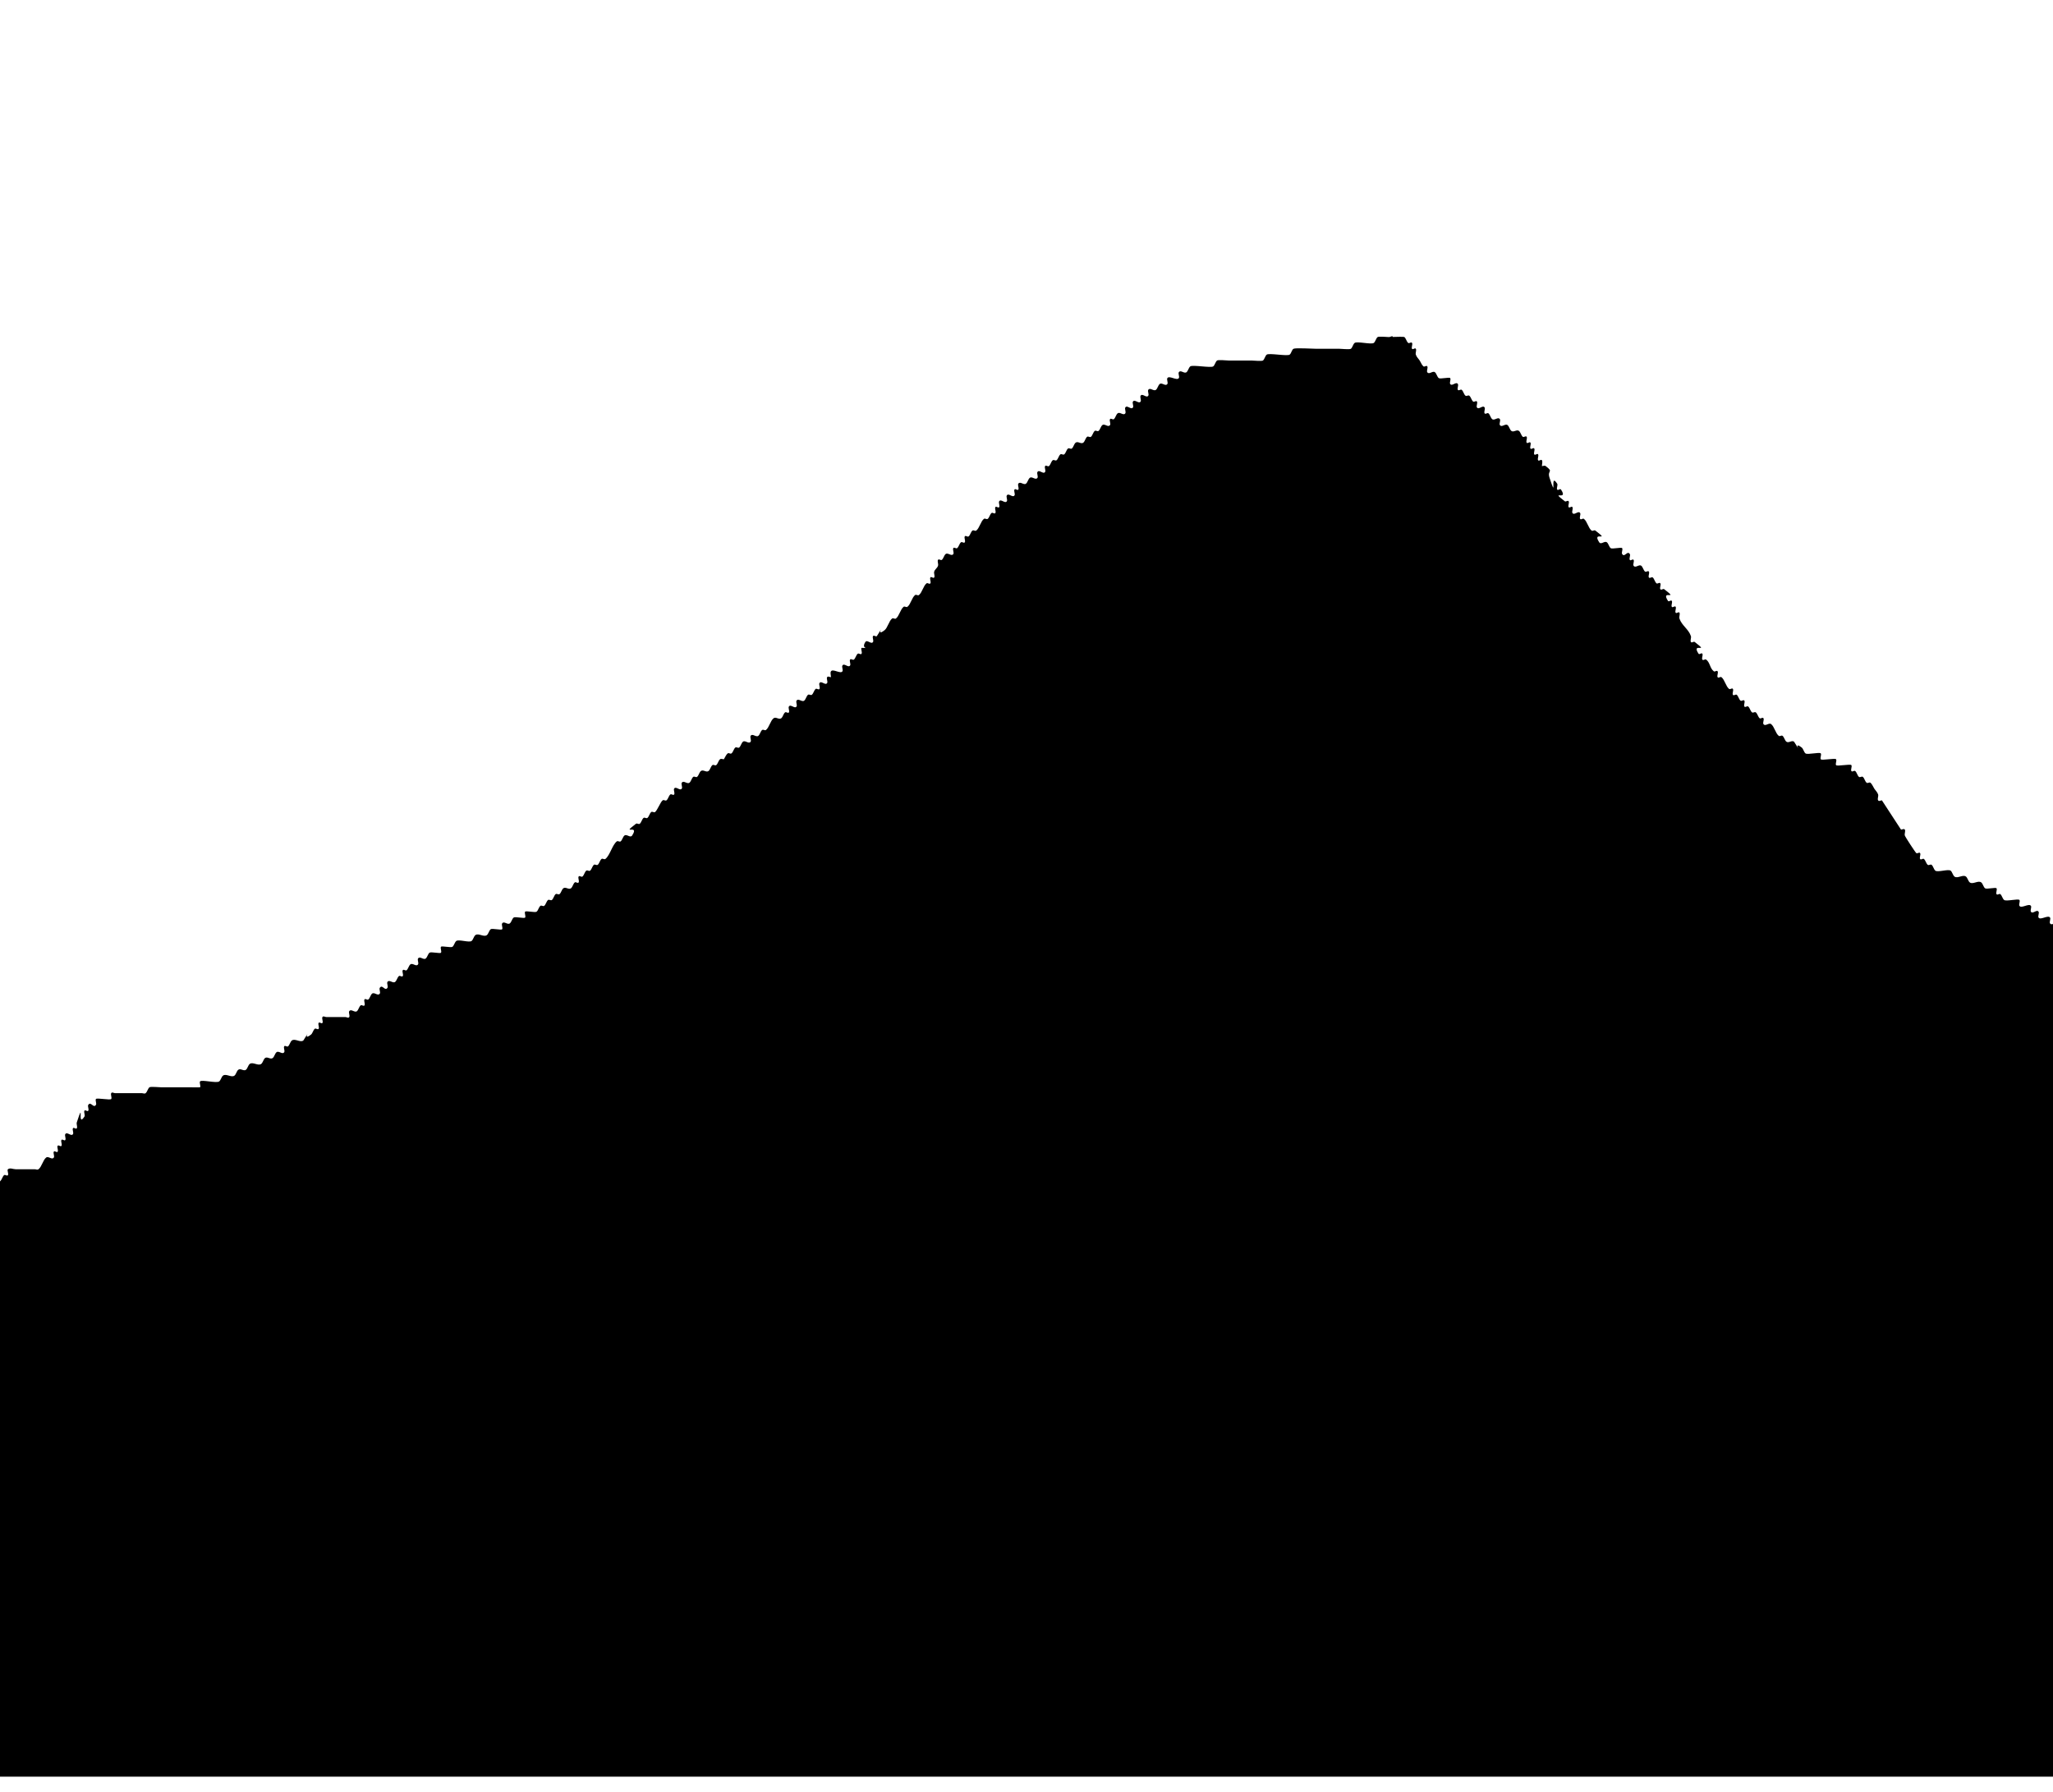
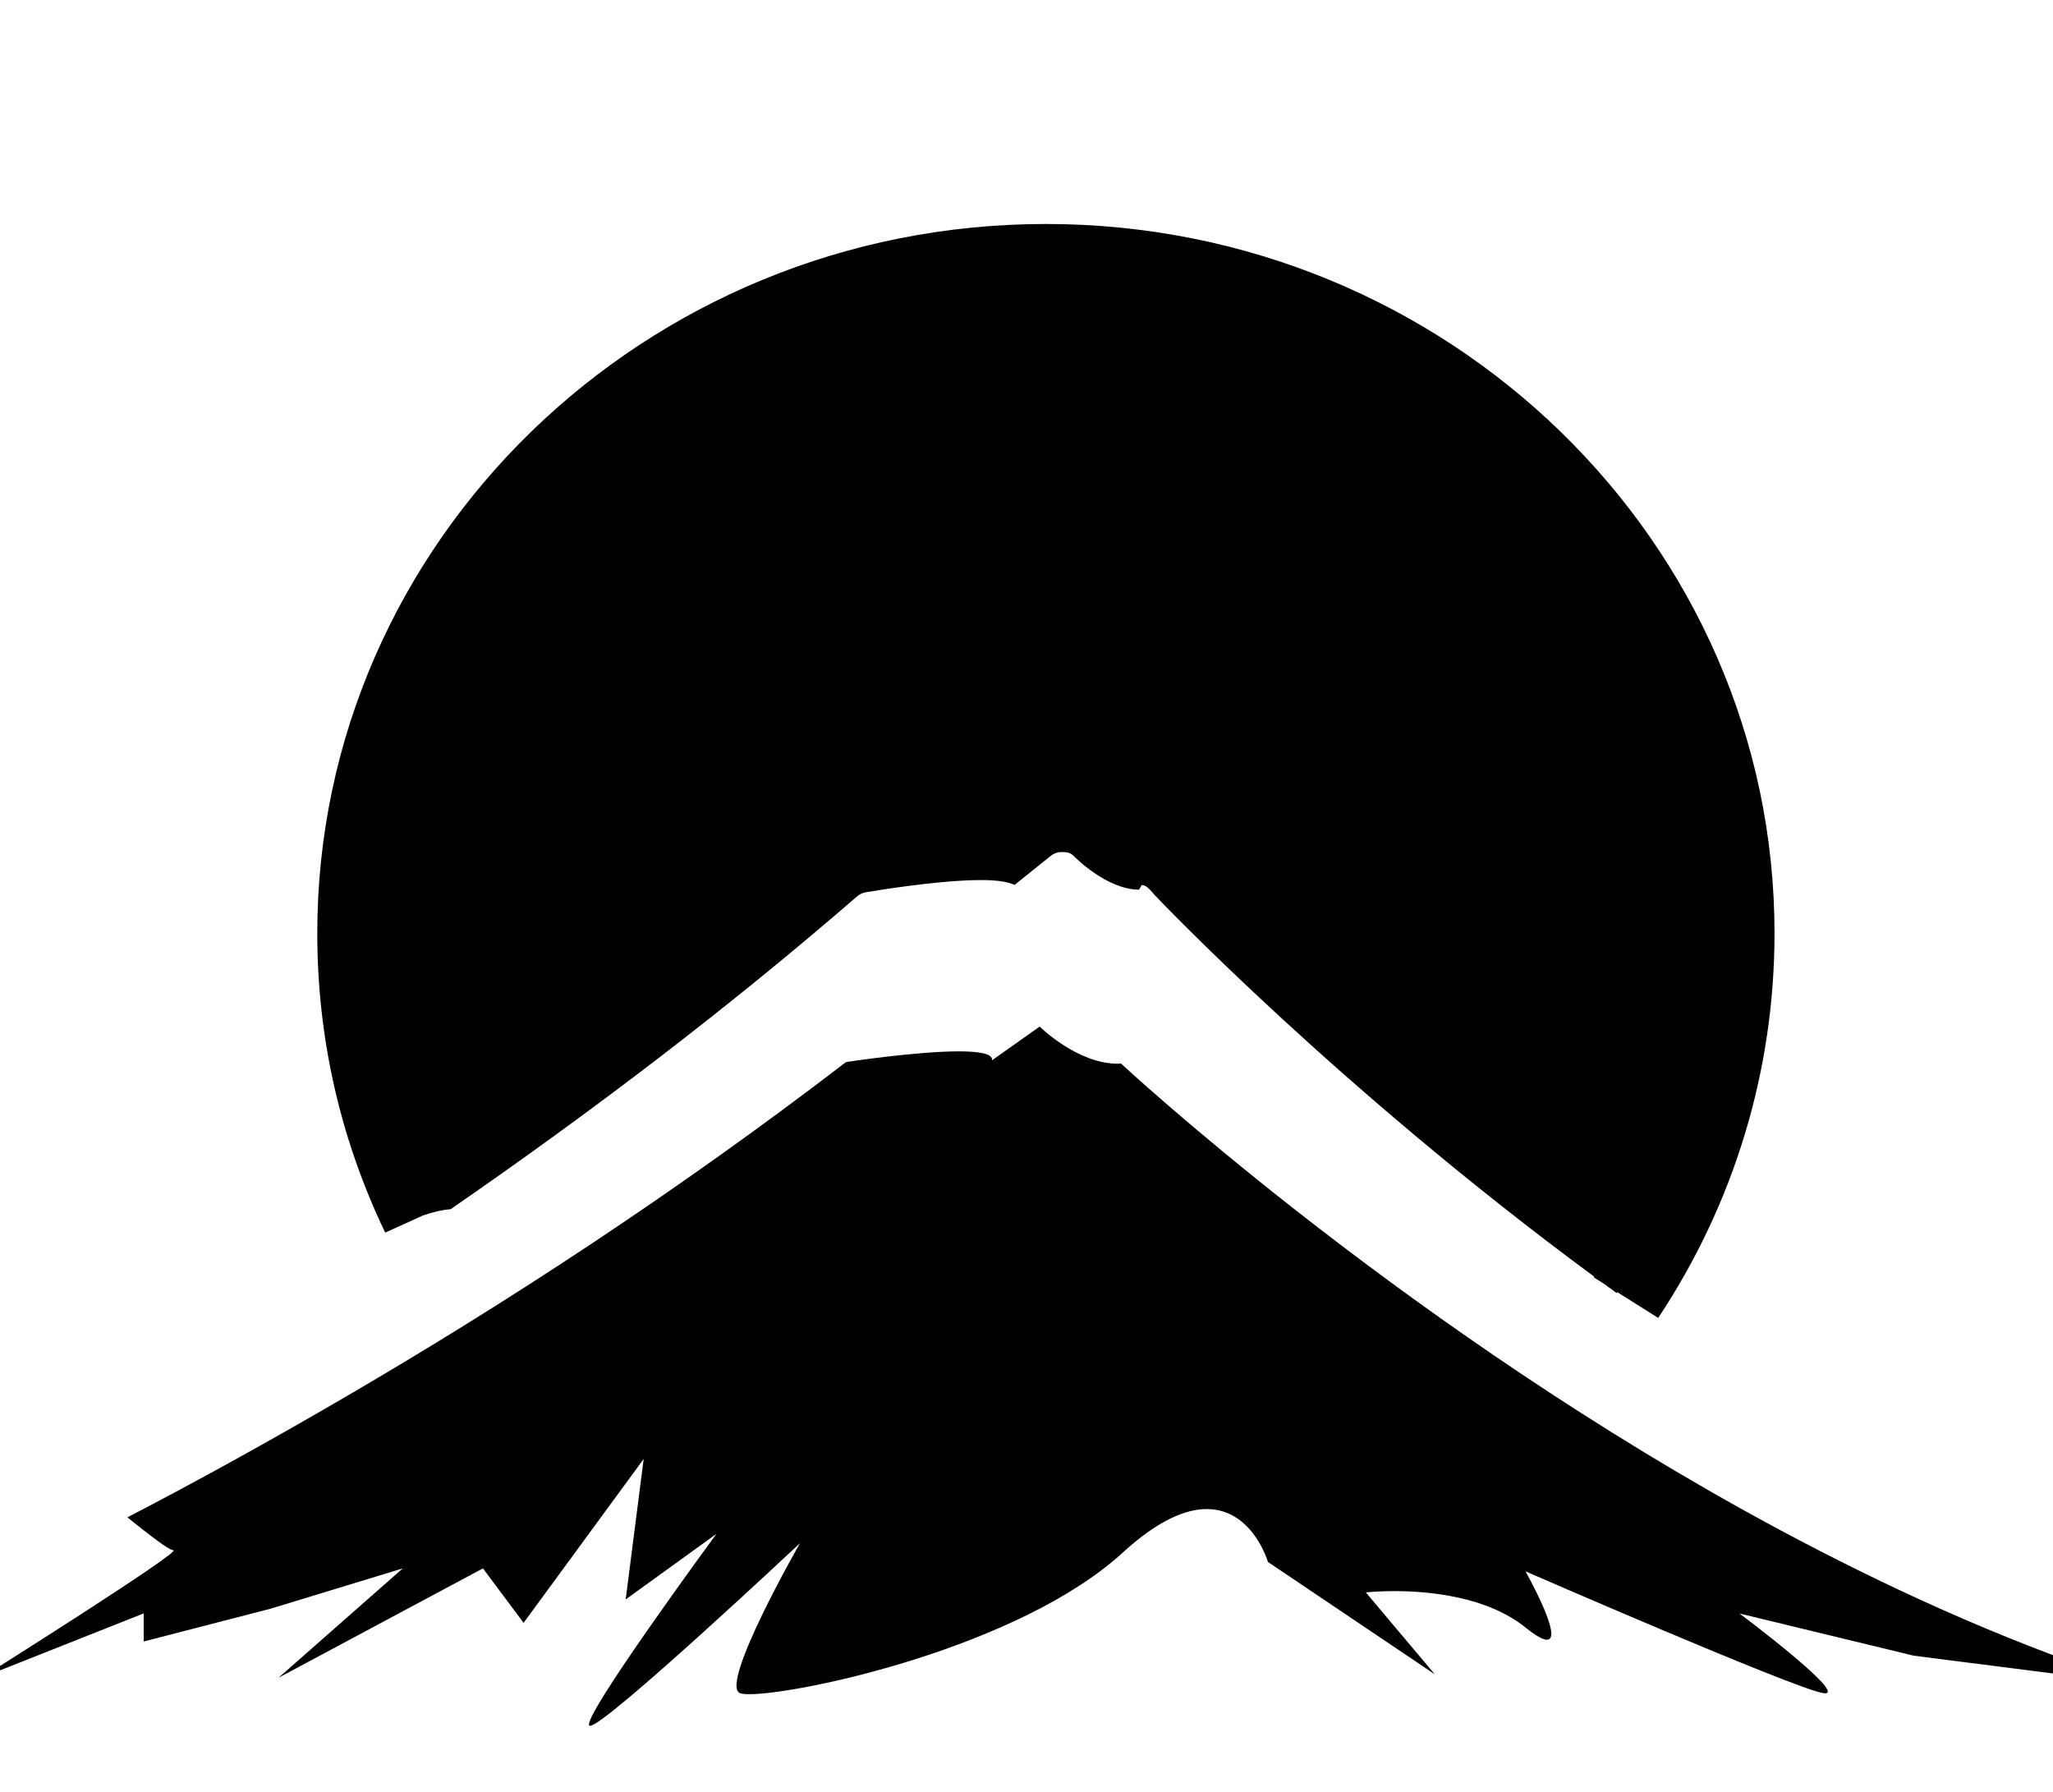
<svg xmlns="http://www.w3.org/2000/svg" version="1.1" id="Ebene_1" x="0px" y="0px" width="110px" height="96px" viewBox="0 0 110 96" enable-background="new 0 0 110 96" xml:space="preserve">
-   <path d="M109.998,49.503c-0.059,0.02-0.117,0.029-0.156-0.031c-0.051-0.073,0.048-0.239,0-0.312c-0.104-0.158-0.514,0.157-0.615,0  c-0.049-0.074,0.049-0.241,0-0.314c-0.096-0.149-0.314,0.148-0.41,0c-0.049-0.073,0.049-0.24,0-0.313  c-0.102-0.158-0.513,0.158-0.614,0c-0.05-0.074,0.049-0.241,0-0.315c-0.058-0.085-0.709,0.086-0.819,0  c-0.089-0.065-0.12-0.248-0.206-0.314c-0.06-0.045-0.156,0.075-0.204,0c-0.048-0.074,0.048-0.24,0-0.313  c-0.042-0.064-0.533,0.062-0.614,0c-0.086-0.066-0.118-0.248-0.204-0.314c-0.164-0.127-0.452,0.125-0.614,0  c-0.087-0.066-0.12-0.25-0.206-0.314c-0.163-0.127-0.45,0.125-0.614,0c-0.087-0.067-0.12-0.248-0.205-0.315  c-0.127-0.1-0.69,0.099-0.819,0c-0.087-0.066-0.116-0.248-0.203-0.314c-0.062-0.047-0.146,0.047-0.206,0  c-0.086-0.066-0.119-0.248-0.205-0.314c-0.061-0.046-0.156,0.073-0.205,0c-0.046-0.074,0.049-0.24,0-0.314  c-0.047-0.073-0.144,0.047-0.203,0c-0.055-0.042-0.589-0.859-0.615-0.942c-0.03-0.094,0.048-0.241,0-0.316  c-0.049-0.071-0.136,0-0.204,0l-1.025-1.57c-0.067,0-0.157,0.075-0.202,0c-0.051-0.073,0.029-0.22,0-0.314  c-0.045-0.133-0.139-0.209-0.207-0.315c-0.068-0.104-0.118-0.247-0.204-0.313c-0.061-0.046-0.145,0.047-0.205,0  c-0.088-0.067-0.118-0.248-0.203-0.314c-0.062-0.047-0.146,0.047-0.207,0c-0.086-0.066-0.116-0.248-0.203-0.314  c-0.062-0.047-0.157,0.074-0.204,0c-0.048-0.074,0.048-0.241,0-0.315c-0.05-0.076-0.771,0.075-0.82,0  c-0.048-0.074,0.049-0.24,0-0.314c-0.05-0.076-0.771,0.076-0.819,0c-0.048-0.074,0.048-0.239,0-0.314  c-0.056-0.086-0.709,0.084-0.819,0c-0.086-0.067-0.117-0.249-0.203-0.315c-0.275-0.212-0.243-0.078-0.192,0.031  c-0.042-0.068-0.108-0.174-0.219-0.345c-0.122-0.094-0.288,0.094-0.41,0c-0.087-0.065-0.119-0.247-0.206-0.313  c-0.06-0.047-0.142,0.047-0.203,0c-0.173-0.132-0.235-0.497-0.411-0.63c-0.121-0.092-0.312,0.149-0.409,0  c-0.05-0.072,0.05-0.239,0-0.313c-0.05-0.075-0.143,0.047-0.204,0c-0.086-0.067-0.118-0.249-0.205-0.314  c-0.062-0.047-0.144,0.046-0.203,0c-0.088-0.067-0.12-0.248-0.206-0.315c-0.062-0.046-0.157,0.074-0.205,0  c-0.047-0.073,0.048-0.24,0-0.313c-0.047-0.074-0.143,0.046-0.205,0c-0.086-0.066-0.118-0.248-0.204-0.314  c-0.061-0.047-0.155,0.074-0.205,0c-0.046-0.074,0.05-0.241,0-0.314c-0.047-0.074-0.144,0.047-0.203,0  c-0.174-0.133-0.237-0.497-0.411-0.63c-0.06-0.047-0.157,0.075-0.205,0c-0.047-0.074,0.05-0.239,0-0.314  c-0.047-0.074-0.144,0.047-0.203,0c-0.219-0.167-0.192-0.46-0.411-0.629c-0.06-0.047-0.156,0.074-0.203,0  c-0.051-0.072,0.047-0.239,0-0.314c-0.051-0.074-0.157,0.074-0.205,0c-0.424-0.651,0.646,0.027-0.205-0.629  c-0.062-0.047-0.157,0.074-0.204,0c-0.049-0.074,0.03-0.22,0-0.314c-0.123-0.377-0.491-0.565-0.615-0.943  c-0.03-0.093,0.048-0.239,0-0.313c-0.048-0.076-0.157,0.073-0.203,0c-0.049-0.075,0.047-0.24,0-0.315  c-0.049-0.073-0.158,0.074-0.206,0c-0.048-0.073,0.049-0.24,0-0.316c-0.048-0.073-0.157,0.076-0.204,0  c-0.423-0.649,0.647,0.027-0.204-0.627c-0.062-0.046-0.157,0.075-0.205,0c-0.05-0.074,0.049-0.241,0-0.313  c-0.05-0.074-0.145,0.046-0.206,0c-0.087-0.067-0.118-0.249-0.204-0.316c-0.061-0.046-0.157,0.075-0.205,0  c-0.048-0.072,0.049-0.239,0-0.313c-0.048-0.074-0.143,0.047-0.204,0c-0.085-0.066-0.119-0.248-0.204-0.314  c-0.122-0.093-0.313,0.148-0.411,0c-0.048-0.074,0.049-0.241,0-0.314c-0.048-0.074-0.155,0.073-0.203,0  c-0.049-0.074,0.049-0.24,0-0.314c-0.137-0.21-0.273,0.209-0.41,0c-0.049-0.074,0.049-0.24,0-0.315  c-0.043-0.063-0.533,0.063-0.615,0c-0.086-0.066-0.118-0.248-0.204-0.313c-0.123-0.094-0.312,0.147-0.41,0  c-0.424-0.65,0.647,0.025-0.205-0.628c-0.061-0.047-0.144,0.047-0.204,0c-0.173-0.133-0.236-0.497-0.411-0.628  c-0.061-0.048-0.156,0.074-0.203,0c-0.049-0.074,0.047-0.24,0-0.314c-0.098-0.147-0.312,0.149-0.411,0  c-0.048-0.074,0.049-0.241,0-0.314c-0.048-0.074-0.156,0.073-0.204,0c-0.049-0.074,0.05-0.24,0-0.314  c-0.049-0.074-0.144,0.047-0.205,0c-0.852-0.654,0.22,0.021-0.204-0.628c-0.051-0.075-0.157,0.073-0.205,0  c-0.048-0.075,0.049-0.241,0-0.315c-0.423-0.65,0.017,0.994-0.409-0.314c-0.142-0.433,0.248-0.281-0.205-0.627  c-0.061-0.048-0.138,0-0.204,0c0-0.105,0.048-0.241,0-0.314c-0.048-0.074-0.158,0.073-0.204,0c-0.05-0.074,0.047-0.24,0-0.315  c-0.05-0.074-0.158,0.075-0.206,0c-0.048-0.074,0.05-0.24,0-0.313c-0.048-0.074-0.156,0.073-0.204,0  c-0.049-0.074,0.048-0.241,0-0.314c-0.049-0.076-0.158,0.074-0.204,0c-0.049-0.076,0.048-0.241,0-0.314  c-0.049-0.076-0.144,0.047-0.206,0c-0.086-0.067-0.118-0.249-0.205-0.315c-0.121-0.094-0.287,0.094-0.408,0  c-0.087-0.067-0.119-0.249-0.206-0.314c-0.123-0.094-0.312,0.147-0.409,0c-0.049-0.074,0.049-0.241,0-0.316  c-0.097-0.147-0.286,0.094-0.41,0c-0.087-0.065-0.118-0.248-0.203-0.313c-0.061-0.048-0.158,0.073-0.206,0  c-0.049-0.074,0.048-0.24,0-0.315c-0.097-0.148-0.312,0.148-0.411,0c-0.047-0.074,0.049-0.24,0-0.316  c-0.047-0.071-0.144,0.048-0.203,0c-0.086-0.065-0.118-0.247-0.206-0.313c-0.061-0.048-0.143,0.046-0.203,0  c-0.088-0.065-0.118-0.248-0.204-0.315c-0.062-0.046-0.158,0.074-0.206,0c-0.047-0.074,0.048-0.24,0-0.313  c-0.094-0.149-0.312,0.147-0.41,0c-0.047-0.074,0.049-0.241,0-0.315c-0.041-0.064-0.533,0.062-0.614,0  c-0.087-0.066-0.119-0.249-0.205-0.315c-0.122-0.094-0.312,0.149-0.409,0c-0.049-0.074,0.049-0.239,0-0.313  c-0.049-0.074-0.145,0.046-0.205,0c-0.087-0.067-0.135-0.21-0.203-0.314c-0.068-0.106-0.164-0.182-0.206-0.316  c-0.031-0.092,0.049-0.239,0-0.313c-0.05-0.075-0.156,0.074-0.203,0c-0.048-0.074,0.048-0.24,0-0.314  c-0.049-0.074-0.146,0.047-0.206,0c-0.087-0.067-0.118-0.248-0.204-0.313c-0.032-0.024-0.385-0.015-0.618-0.007  c-0.012-0.086-0.135,0.007-0.201,0.007c-0.093,0-0.553-0.048-0.616,0c-0.085,0.065-0.117,0.248-0.203,0.313  c-0.13,0.099-0.896-0.099-1.026,0c-0.086,0.066-0.116,0.247-0.202,0.314c-0.063,0.048-0.524,0-0.615,0h-1.23  c-0.205,0-1.116-0.058-1.229,0c-0.091,0.047-0.119,0.248-0.206,0.313c-0.123,0.097-1.104-0.095-1.229,0  c-0.086,0.067-0.116,0.249-0.203,0.316c-0.062,0.047-0.523,0-0.615,0h-1.229c-0.093,0-0.553-0.049-0.614,0  c-0.088,0.066-0.118,0.247-0.205,0.314c-0.125,0.094-1.105-0.094-1.229,0c-0.088,0.066-0.119,0.248-0.205,0.313  c-0.124,0.094-0.313-0.147-0.41,0c-0.048,0.074,0.05,0.242,0,0.315c-0.103,0.156-0.513-0.157-0.614,0  c-0.049,0.073,0.048,0.24,0,0.315c-0.097,0.147-0.288-0.095-0.409,0c-0.086,0.066-0.119,0.246-0.203,0.313  c-0.124,0.095-0.314-0.148-0.411,0c-0.049,0.074,0.048,0.24,0,0.315c-0.098,0.148-0.313-0.149-0.41,0  c-0.049,0.073,0.047,0.241,0,0.313c-0.098,0.149-0.312-0.146-0.411,0c-0.048,0.076,0.048,0.241,0,0.316  c-0.097,0.148-0.312-0.148-0.409,0c-0.049,0.074,0.047,0.24,0,0.315c-0.097,0.147-0.287-0.095-0.41,0  c-0.088,0.065-0.12,0.248-0.205,0.313c-0.062,0.047-0.155-0.073-0.205,0c-0.048,0.074,0.051,0.241,0,0.316  c-0.096,0.147-0.286-0.094-0.408,0c-0.088,0.065-0.12,0.247-0.206,0.314c-0.061,0.046-0.144-0.047-0.204,0  c-0.087,0.066-0.119,0.248-0.204,0.315c-0.061,0.047-0.144-0.047-0.205,0c-0.088,0.066-0.119,0.247-0.205,0.314  c-0.121,0.094-0.287-0.095-0.409,0c-0.088,0.065-0.119,0.248-0.206,0.314c-0.061,0.047-0.145-0.047-0.204,0  c-0.086,0.066-0.117,0.248-0.204,0.313c-0.062,0.048-0.145-0.046-0.204,0c-0.087,0.067-0.119,0.248-0.206,0.315  c-0.06,0.046-0.144-0.047-0.204,0c-0.088,0.065-0.118,0.248-0.204,0.314c-0.062,0.045-0.158-0.074-0.206,0  c-0.047,0.074,0.05,0.24,0,0.313c-0.095,0.148-0.312-0.148-0.408,0c-0.05,0.074,0.048,0.24,0,0.314c-0.098,0.148-0.289-0.094-0.41,0  c-0.088,0.066-0.119,0.249-0.206,0.314c-0.123,0.094-0.312-0.147-0.41,0c-0.049,0.075,0.049,0.241,0,0.315  c-0.049,0.073-0.157-0.075-0.205,0c-0.05,0.073,0.049,0.24,0,0.313c-0.096,0.149-0.313-0.147-0.411,0  c-0.048,0.075,0.049,0.241,0,0.315c-0.096,0.147-0.313-0.149-0.409,0c-0.049,0.074,0.047,0.24,0,0.314  c-0.049,0.073-0.158-0.074-0.205,0c-0.048,0.073,0.048,0.239,0,0.314c-0.048,0.074-0.144-0.046-0.204,0  c-0.087,0.067-0.119,0.248-0.205,0.314c-0.061,0.046-0.143-0.048-0.204,0c-0.172,0.132-0.237,0.495-0.411,0.628  c-0.061,0.047-0.144-0.047-0.204,0c-0.087,0.065-0.119,0.248-0.205,0.312c-0.061,0.049-0.156-0.072-0.206,0  c-0.047,0.074,0.05,0.241,0,0.316c-0.047,0.072-0.142-0.046-0.203,0c-0.087,0.066-0.119,0.248-0.206,0.313  c-0.061,0.047-0.157-0.074-0.205,0c-0.048,0.075,0.049,0.24,0,0.315c-0.096,0.148-0.287-0.095-0.41,0  c-0.086,0.066-0.119,0.248-0.205,0.313c-0.06,0.047-0.156-0.073-0.205,0c-0.048,0.074,0.031,0.222,0,0.315  c-0.043,0.133-0.162,0.18-0.204,0.314c-0.031,0.094,0.049,0.24,0,0.313c-0.049,0.075-0.156-0.072-0.205,0  c-0.048,0.075,0.049,0.241,0,0.316c-0.048,0.072-0.143-0.047-0.205,0c-0.173,0.131-0.236,0.494-0.41,0.628  c-0.061,0.046-0.143-0.047-0.204,0c-0.173,0.133-0.236,0.496-0.411,0.629c-0.06,0.047-0.143-0.047-0.204,0  c-0.172,0.133-0.236,0.494-0.411,0.627c-0.061,0.047-0.145-0.046-0.205,0c-0.172,0.133-0.237,0.497-0.409,0.63  c-0.277,0.212-0.243,0.077-0.191-0.031c-0.041,0.068-0.108,0.175-0.219,0.345c-0.061,0.047-0.157-0.074-0.205,0  c-0.048,0.074,0.049,0.24,0,0.314c-0.096,0.149-0.312-0.147-0.41,0c-0.273,0.418,0.343,0.315-0.204,0.315  c-0.048,0.073,0.049,0.239,0,0.314c-0.048,0.075-0.144-0.047-0.204,0c-0.087,0.066-0.12,0.249-0.206,0.314  c-0.06,0.047-0.157-0.072-0.204,0c-0.049,0.074,0.048,0.241,0,0.316c-0.096,0.146-0.313-0.148-0.41,0  c-0.049,0.072,0.048,0.239,0,0.313c-0.103,0.157-0.512-0.158-0.615,0c-0.048,0.074,0,0.21,0,0.314c-0.069,0-0.157-0.074-0.205,0  c-0.048,0.075,0.048,0.241,0,0.314c-0.096,0.149-0.313-0.147-0.41,0c-0.048,0.074,0.049,0.24,0,0.315  c-0.048,0.073-0.144-0.046-0.204,0c-0.087,0.066-0.12,0.248-0.206,0.314c-0.061,0.047-0.143-0.047-0.204,0  c-0.087,0.066-0.119,0.248-0.205,0.314c-0.122,0.094-0.313-0.148-0.41,0c-0.048,0.074,0.049,0.241,0,0.313  c-0.096,0.147-0.313-0.146-0.409,0c-0.05,0.074,0.047,0.242,0,0.315c-0.05,0.073-0.144-0.047-0.205,0  c-0.087,0.065-0.119,0.247-0.205,0.314c-0.123,0.094-0.289-0.094-0.41,0c-0.172,0.133-0.237,0.496-0.41,0.63  c-0.061,0.045-0.144-0.047-0.204,0c-0.087,0.064-0.119,0.247-0.206,0.313c-0.122,0.094-0.313-0.148-0.41,0  c-0.049,0.074,0.049,0.238,0,0.313c-0.096,0.149-0.288-0.094-0.41,0c-0.088,0.067-0.12,0.248-0.205,0.314  c-0.061,0.046-0.145-0.045-0.205,0c-0.087,0.067-0.119,0.249-0.206,0.313c-0.06,0.048-0.144-0.046-0.204,0  c-0.086,0.068-0.137,0.21-0.205,0.315c-0.068,0-0.144-0.047-0.206,0c-0.085,0.067-0.117,0.249-0.204,0.314  c-0.061,0.046-0.143-0.048-0.204,0c-0.087,0.066-0.12,0.248-0.206,0.315c-0.123,0.094-0.287-0.094-0.41,0  c-0.086,0.066-0.119,0.248-0.205,0.314c-0.061,0.047-0.144-0.047-0.205,0c-0.086,0.066-0.118,0.248-0.204,0.314  c-0.123,0.094-0.313-0.148-0.41,0c-0.048,0.073,0.049,0.239,0,0.313c-0.096,0.149-0.312-0.146-0.409,0  c-0.048,0.074,0.048,0.241,0,0.315c-0.048,0.073-0.143-0.046-0.204,0c-0.086,0.065-0.119,0.248-0.206,0.314  c-0.061,0.047-0.144-0.046-0.204,0c-0.087,0.066-0.137,0.209-0.205,0.314c-0.069,0.106-0.119,0.248-0.205,0.316  c-0.06,0.044-0.144-0.05-0.205,0c-0.086,0.064-0.118,0.246-0.204,0.313c-0.062,0.047-0.144-0.046-0.206,0  c-0.086,0.065-0.119,0.248-0.205,0.314c-0.061,0.046-0.144-0.047-0.204,0c-0.853,0.653,0.219-0.022-0.205,0.63  c-0.096,0.147-0.287-0.094-0.41,0c-0.086,0.065-0.12,0.248-0.204,0.313c-0.061,0.047-0.144-0.046-0.205,0  c-0.245,0.188-0.369,0.754-0.614,0.942c-0.061,0.047-0.144-0.046-0.205,0c-0.087,0.066-0.119,0.249-0.205,0.314  c-0.061,0.047-0.144-0.047-0.204,0c-0.087,0.066-0.118,0.248-0.205,0.314c-0.06,0.047-0.144-0.047-0.205,0  c-0.087,0.068-0.118,0.248-0.204,0.315c-0.061,0.047-0.157-0.074-0.205,0c-0.048,0.073,0.049,0.24,0,0.314  c-0.048,0.075-0.145-0.047-0.205,0c-0.087,0.066-0.119,0.248-0.204,0.314c-0.124,0.093-0.289-0.095-0.41,0  c-0.087,0.067-0.119,0.247-0.205,0.313c-0.062,0.048-0.144-0.045-0.205,0c-0.087,0.066-0.119,0.25-0.204,0.315  c-0.062,0.047-0.145-0.046-0.205,0c-0.087,0.066-0.119,0.248-0.205,0.313c-0.062,0.048-0.144-0.045-0.204,0  c-0.088,0.066-0.12,0.25-0.205,0.313c-0.082,0.062-0.573-0.062-0.615,0c-0.048,0.075,0.048,0.24,0,0.315  c-0.042,0.063-0.533-0.063-0.614,0c-0.086,0.065-0.119,0.248-0.205,0.312c-0.124,0.095-0.313-0.146-0.411,0  c-0.049,0.075,0.048,0.241,0,0.314c-0.042,0.064-0.533-0.062-0.615,0c-0.085,0.065-0.118,0.25-0.205,0.314  c-0.163,0.126-0.451-0.125-0.614,0c-0.087,0.066-0.119,0.248-0.204,0.314c-0.128,0.1-0.69-0.099-0.819,0  c-0.087,0.067-0.119,0.246-0.205,0.312c-0.081,0.062-0.573-0.062-0.616,0c-0.048,0.074,0.049,0.24,0,0.316  c-0.042,0.062-0.532-0.062-0.614,0c-0.086,0.064-0.118,0.247-0.204,0.312c-0.123,0.095-0.312-0.149-0.411,0  c-0.048,0.074,0.049,0.239,0,0.314c-0.095,0.149-0.287-0.095-0.409,0c-0.087,0.065-0.119,0.247-0.205,0.314  c-0.061,0.046-0.158-0.075-0.205,0c-0.049,0.074,0.049,0.239,0,0.312c-0.049,0.074-0.145-0.047-0.204,0  c-0.086,0.065-0.119,0.249-0.206,0.314c-0.122,0.094-0.313-0.147-0.41,0c-0.048,0.072,0.049,0.241,0,0.315  c-0.136,0.208-0.272-0.211-0.41,0c-0.049,0.072,0.048,0.237,0,0.311c-0.098,0.151-0.289-0.093-0.411,0  c-0.086,0.068-0.119,0.25-0.205,0.316c-0.06,0.047-0.156-0.075-0.204,0c-0.048,0.073,0.049,0.24,0,0.314  c-0.048,0.074-0.144-0.048-0.204,0c-0.087,0.066-0.119,0.247-0.204,0.314c-0.123,0.092-0.313-0.151-0.41,0  c-0.048,0.074,0.049,0.239,0,0.312c-0.048,0.074-0.136,0-0.204,0h-1.026c-0.068,0-0.157-0.073-0.205,0  c-0.048,0.074,0.049,0.24,0,0.313c-0.048,0.074-0.156-0.073-0.204,0c-0.049,0.074,0.048,0.24,0,0.315  c-0.049,0.073-0.144-0.048-0.206,0c-0.086,0.066-0.118,0.246-0.204,0.313c-0.274,0.208-0.245,0.079-0.193-0.028  c-0.041,0.067-0.108,0.173-0.217,0.343c-0.164,0.126-0.452-0.125-0.615,0c-0.087,0.064-0.119,0.249-0.206,0.314  c-0.06,0.048-0.157-0.074-0.204,0c-0.049,0.074,0.048,0.238,0,0.313c-0.096,0.149-0.287-0.095-0.41,0  c-0.087,0.066-0.119,0.248-0.205,0.312c-0.124,0.094-0.288-0.092-0.41,0c-0.087,0.067-0.119,0.249-0.205,0.315  c-0.163,0.127-0.451-0.124-0.615,0c-0.087,0.066-0.119,0.248-0.205,0.315c-0.122,0.093-0.287-0.096-0.41,0  c-0.087,0.064-0.119,0.246-0.204,0.312c-0.163,0.125-0.451-0.125-0.615,0c-0.086,0.067-0.119,0.249-0.205,0.312  c-0.141,0.11-0.952-0.108-1.025,0c-0.048,0.074,0.049,0.241,0,0.314c-0.006,0.011-0.564,0-0.614,0H8.623  c-0.092,0-0.553-0.046-0.614,0c-0.087,0.066-0.12,0.249-0.206,0.315c-0.061,0.047-0.137,0-0.204,0H6.164  c-0.068,0-0.157-0.074-0.204,0c-0.048,0.074,0.048,0.238,0,0.313c-0.051,0.075-0.772-0.075-0.819,0c-0.049,0.074,0.047,0.24,0,0.313  c-0.136,0.209-0.273-0.208-0.411,0c-0.049,0.075,0.049,0.24,0,0.314c-0.049,0.075-0.157-0.074-0.205,0  c-0.048,0.075,0.049,0.24,0,0.314c-0.423,0.648,0.017-0.994-0.411,0.314c-0.03,0.091,0.05,0.239,0,0.313  c-0.048,0.074-0.156-0.074-0.204,0c-0.049,0.074,0.049,0.239,0,0.313c-0.097,0.146-0.313-0.147-0.411,0  c-0.048,0.073,0.049,0.24,0,0.314c-0.048,0.073-0.156-0.074-0.205,0c-0.049,0.073,0.049,0.239,0,0.313  c-0.049,0.074-0.157-0.074-0.205,0c-0.048,0.074,0.048,0.24,0,0.314c-0.048,0.075-0.156-0.074-0.205,0  c-0.048,0.073,0.049,0.239,0,0.314c-0.096,0.147-0.288-0.094-0.41,0c-0.172,0.133-0.237,0.496-0.411,0.627  c-0.061,0.049-0.136,0-0.205,0H0.836c-0.137,0-0.288-0.091-0.411,0c-0.06,0.049,0.05,0.241,0,0.316  c-0.048,0.073-0.143-0.047-0.204,0c-0.086,0.065-0.119,0.246-0.204,0.313C0.015,63.293,0.003,63.293,0,63.294v31.894h110V49.503  H109.998z" />
+   <g>
+     <g>
+       <path fill="#010002" d="M93.231,80.801C74.271,70.229,60.069,56.983,60.069,56.983c-0.06,0.003-0.125,0.006-0.188,0.006    c-2.165,0-4.176-1.989-4.176-1.989l-2.552,1.806c0.056-0.356-0.707-0.479-1.771-0.479c-2.304,0-6.051,0.573-6.051,0.573    c-9.109,6.988-18.271,12.962-26.985,18.034c-3.947,2.3-7.811,4.435-11.521,6.36c1.195,0.953,2.223,1.759,2.458,1.759    C9.867,83.054-1,89.888-1,89.888l8.699-3.449v1v0.506l6.795-1.756l7.087-2.161l-6.66,5.86l10.956-5.86l2.178,2.917l6.434-8.781    l-0.965,7.528l4.866-3.517c0,0-7.382,10.036-6.8,10.283c0.006,0.006,0.015,0.006,0.025,0.006c0.818,0,11.248-9.786,11.248-9.786    s-4.311,7.524-3.225,8.03c0.091,0.038,0.268,0.059,0.517,0.059c2.75,0,14.484-2.528,20.009-7.592    c1.896-1.732,3.368-2.326,4.494-2.326c2.462,0,3.278,2.834,3.278,2.834l8.942,6.02l-3.695-4.387c0,0,0.607-0.071,1.53-0.071    c1.84,0,4.956,0.282,7.023,1.95c0.581,0.465,0.94,0.655,1.148,0.655c0.918,0-1.148-3.664-1.148-3.664s14.386,6.27,15.942,6.522    c0.044,0.006,0.077,0.012,0.109,0.012c1.122,0-4.581-4.275-4.581-4.275l9.331,2.259l8.395,1.073    c0.025-0.244,0.05-0.488,0.067-0.732C104.825,86.8,98.826,83.915,93.231,80.801z" />
+       <path fill="#010002" d="M95.079,50c0-20.953-17.514-38-39.04-38S17,29.047,17,50c0,5.603,1.224,10.999,3.639,16.038l2.015-0.914    c0.46-0.162,0.948-0.292,1.493-0.342c7.598-5.242,14.906-10.807,21.77-16.752c0.135-0.116,0.288-0.191,0.448-0.221    c0.155-0.026,3.83-0.659,6.175-0.659c0.824,0,1.403,0.074,1.824,0.257l1.93-1.548c0.174-0.139,0.366-0.209,0.557-0.209    c0.245,0,0.494,0,0.697,0.228c0.018,0.019,1.749,1.785,3.479,1.785l0.143-0.239h0.045c0.244,0,0.481,0.346,0.676,0.553    c0.148,0.158,9.747,10.267,23.527,20.421c-0.008,0.013-0.015,0.026-0.023,0.039l0.562,0.354c0.222,0.162,0.441,0.324,0.665,0.486    c0.008-0.018,0.019-0.034,0.026-0.052l2.198,1.384C92.923,64.47,95.079,57.343,95.079,50z" />
+     </g>
+   </g>
</svg>
